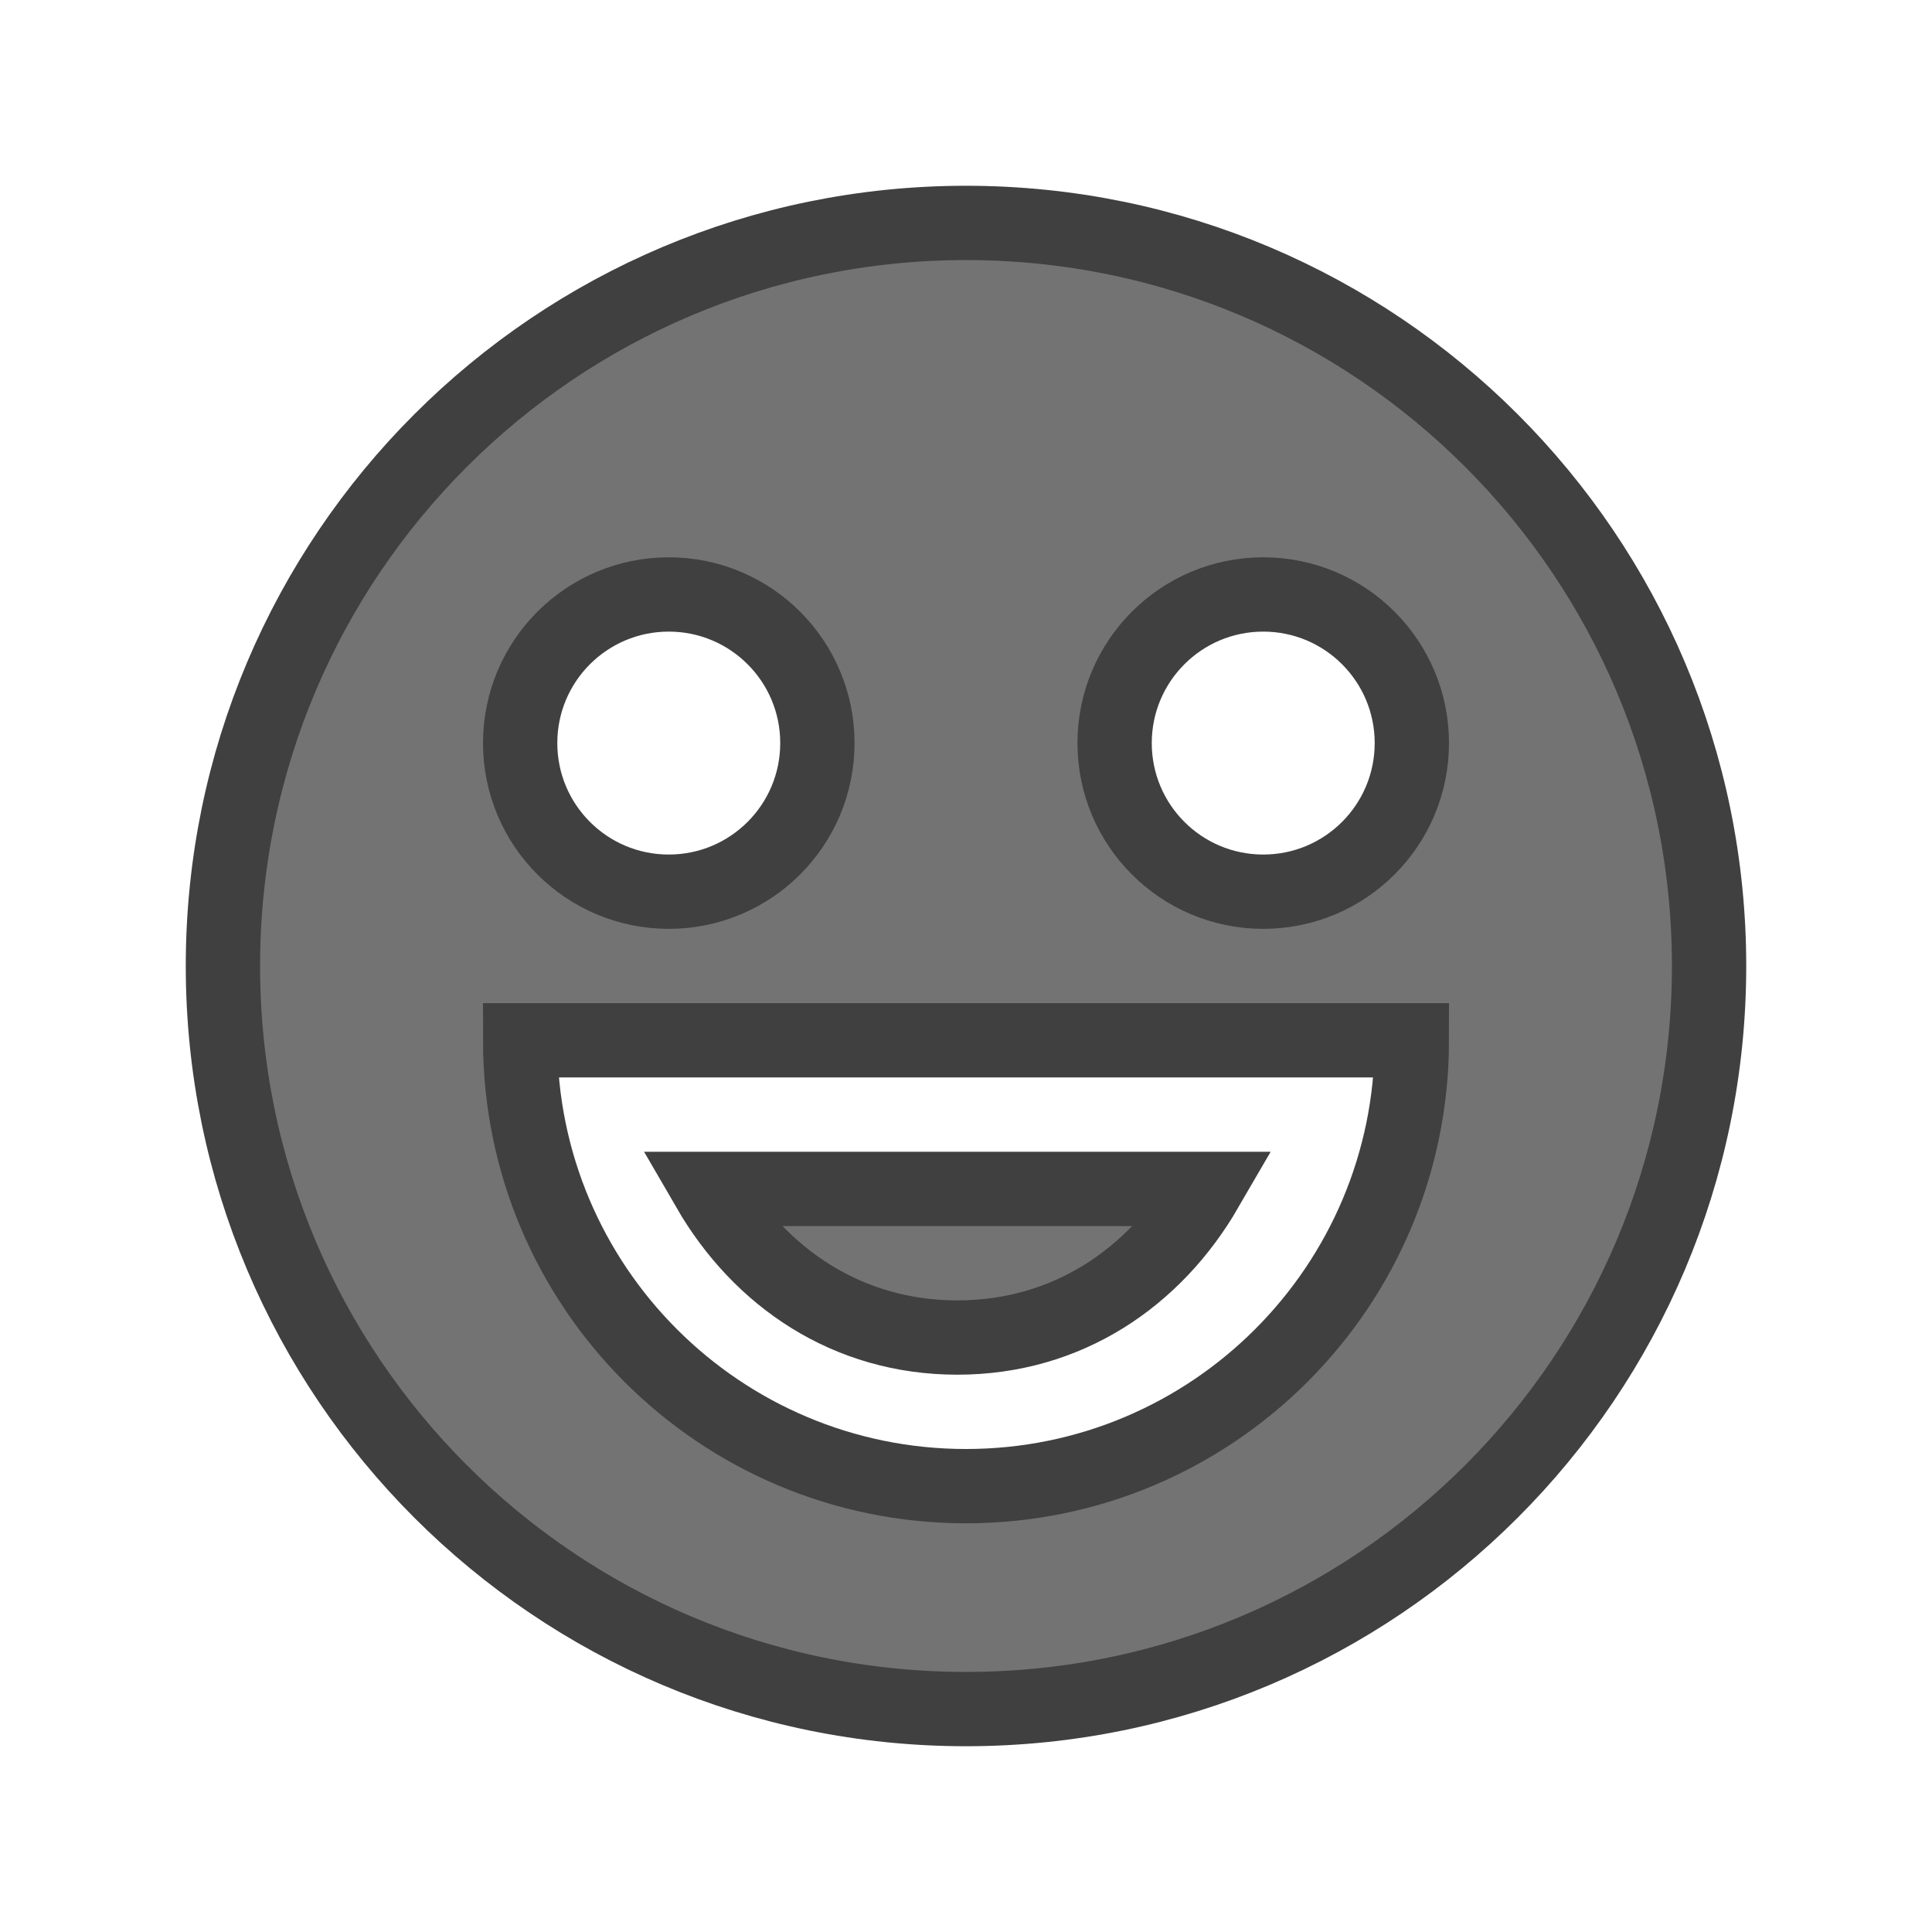
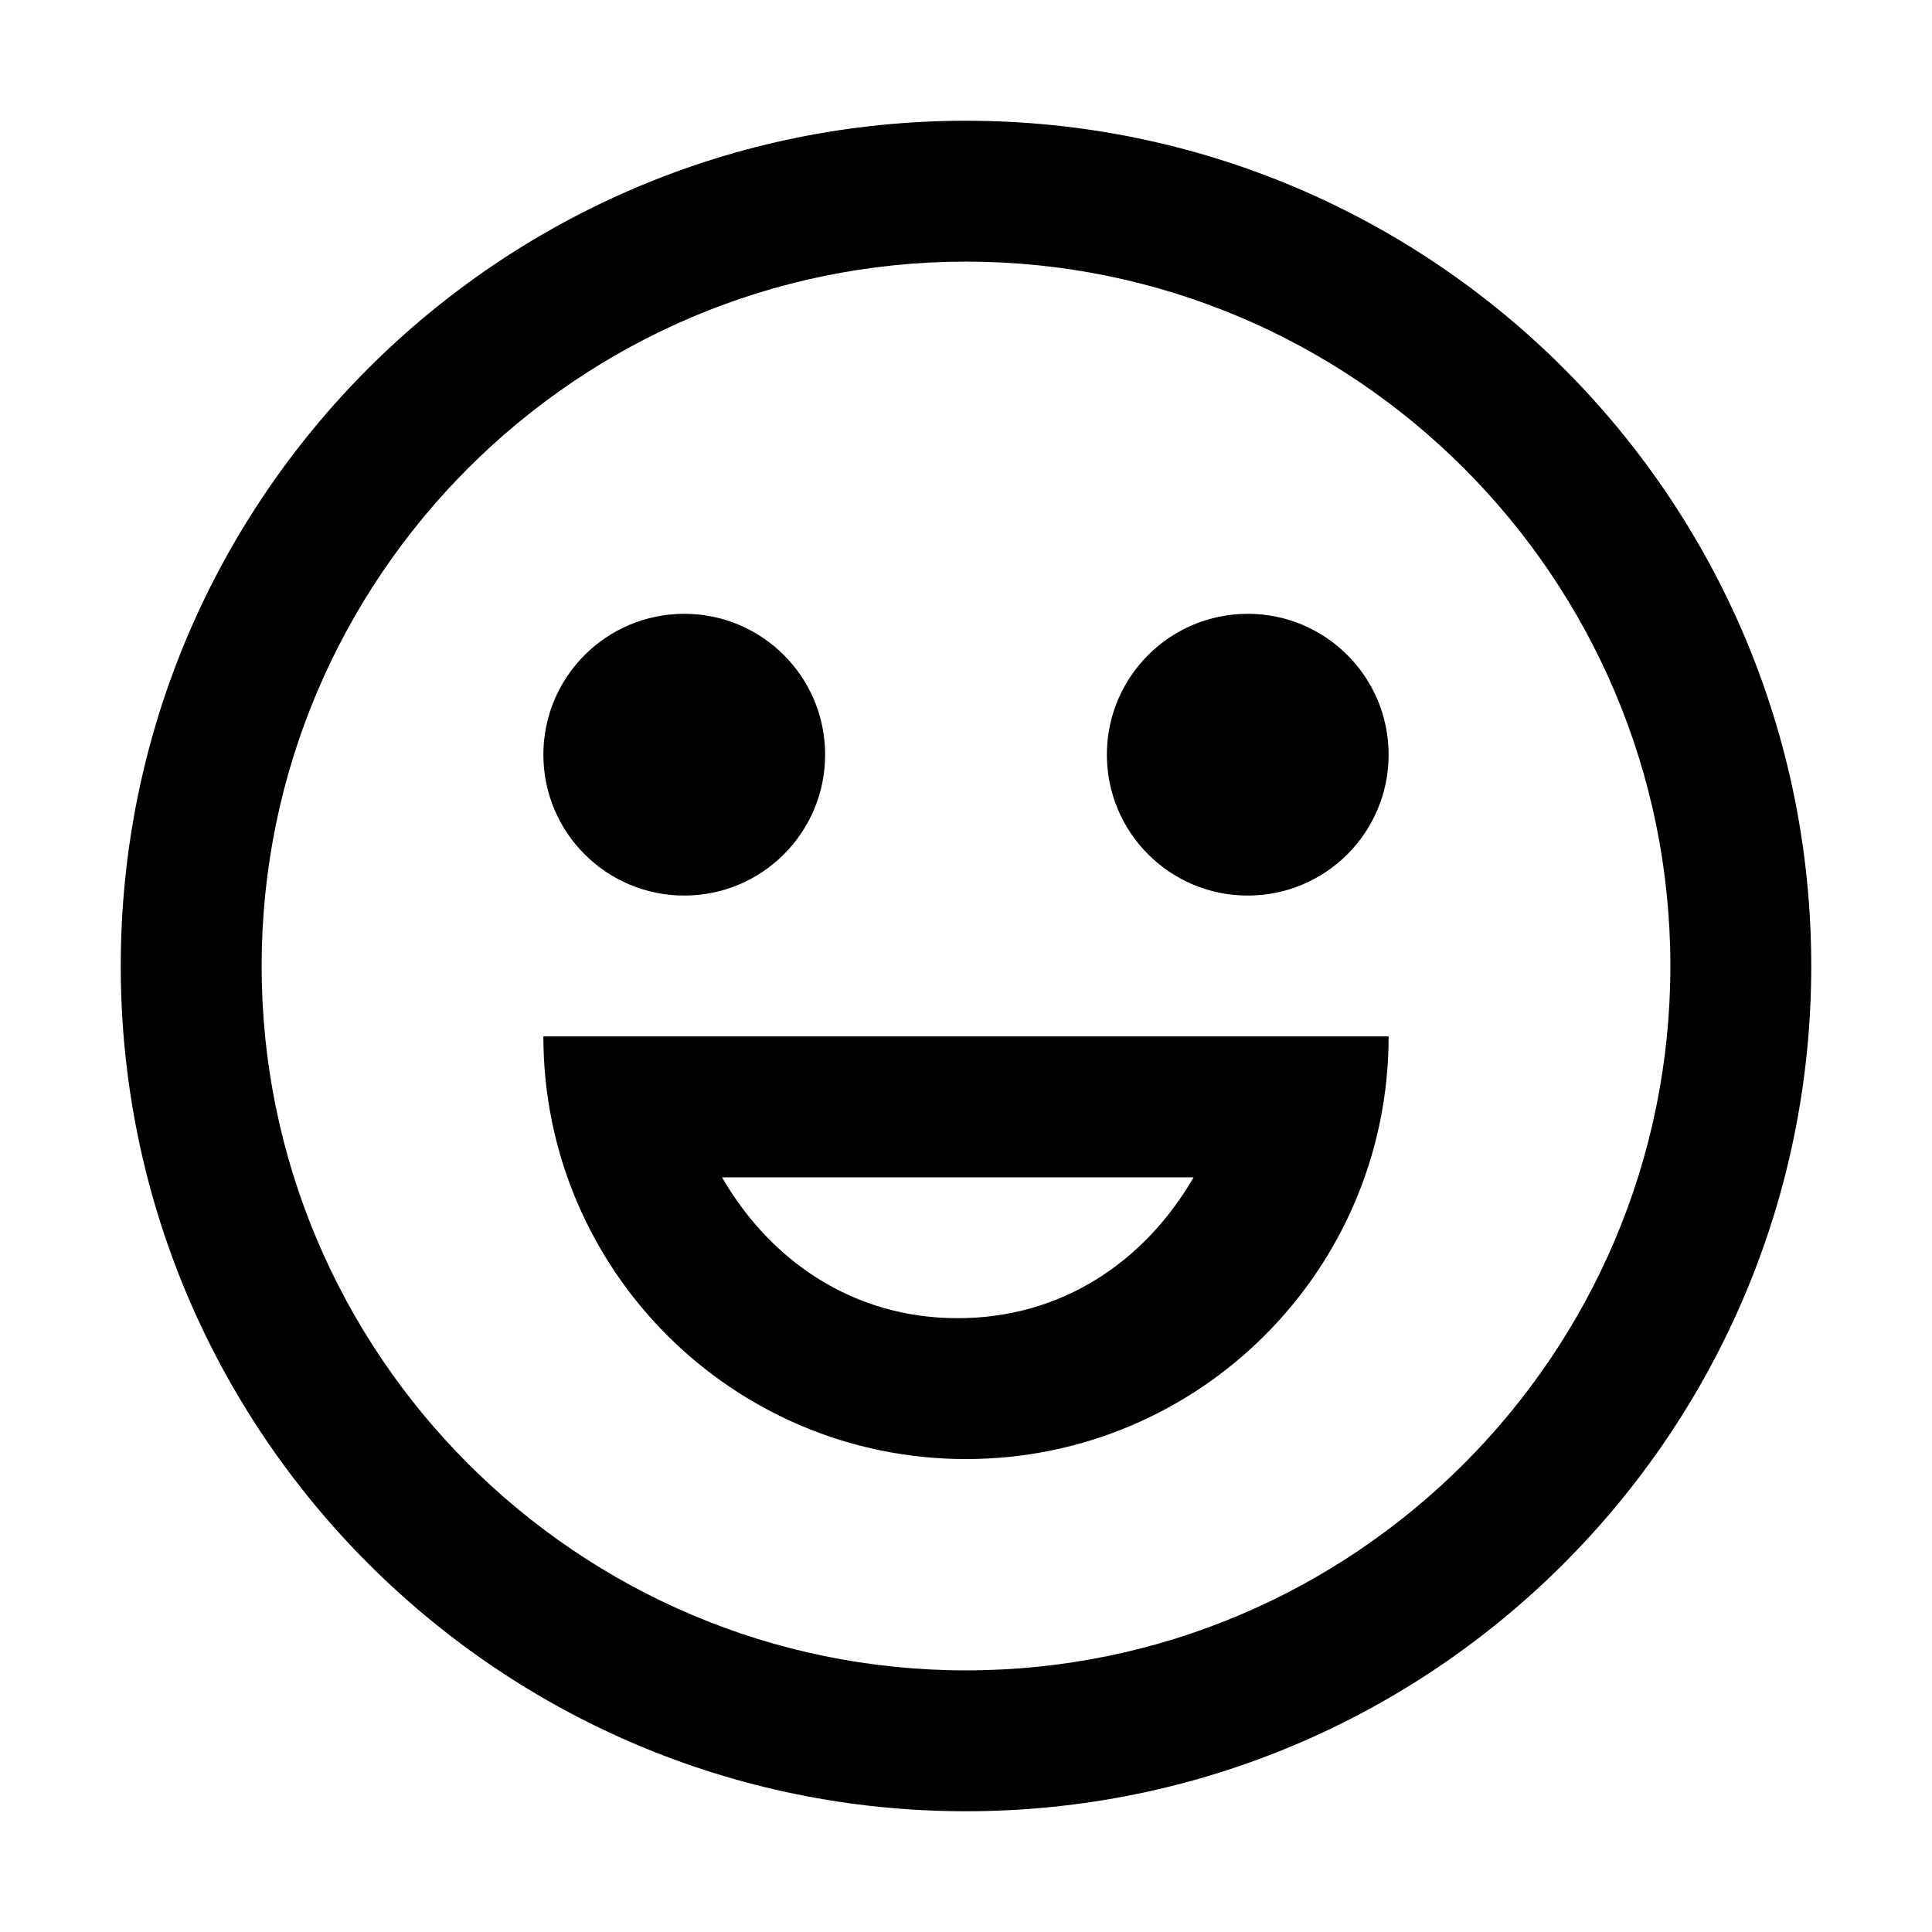
- <svg xmlns="http://www.w3.org/2000/svg" viewBox="-1 -1 26 26" height="24px" width="24px" id="svg3457" version="1.1">
-   <style>
-     .normal {
-       fill: #505050;
-       fill-opacity: 0.8;
-       stroke: #404040;
-     }
-     @media (-moz-windows-default-theme) and (-moz-os-version: windows-win8) {
-       .normal {
-         fill: #797c80;
-         fill-opacity: 1;
-         stroke: none;
-       }
-     }
-     @media (-moz-windows-default-theme) and (-moz-os-version: windows-win10) {
-       .normal {
-         fill: #4c4c4c;
-         fill-opacity: 1;
-         stroke: none;
-       }
-     }
-     @media (-moz-windows-default-theme) and (-moz-os-version: windows-vista),
-        (-moz-windows-default-theme) and (-moz-os-version: windows-win7) {
-       .normal {
-         fill: url(#win1);
-         fill-opacity: 1;
-         stroke: url(#win2);
-       }
-     }
-     @media (-moz-mac-lion-theme) {
-       .normal {
-         fill: url(#osx1);
-         fill-opacity: 1;
-         stroke: url(#osx2);
-       }
-     }
-     @media (-moz-mac-yosemite-theme) {
-       .normal {
-         fill: #4d4d4d;
-         fill-opacity: 1;
-         stroke: none;
-       }
-     }
-   </style>
-   <defs>
-     <linearGradient id="win1" x1="8" y1="1" x2="8" y2="15" gradientUnits="userSpaceOnUse">
-       <stop stop-color="#3f4f5a" offset="0" />
-       <stop stop-color="#7e8c97" offset="1" />
-     </linearGradient>
-     <linearGradient id="win2" x1="8" y1="1" x2="8" y2="15" gradientUnits="userSpaceOnUse">
-       <stop stop-color="#0c1b25" offset="0" />
-       <stop stop-color="#4f585f" stop-opacity="0.9" offset="1" />
-     </linearGradient>
-     <linearGradient id="osx1" x1="8" y1="1" x2="8" y2="15" gradientUnits="userSpaceOnUse">
-       <stop stop-color="#4f4f4f" stop-opacity="0.76" offset="0" />
-       <stop stop-color="#717171" stop-opacity="0.6" offset="1" />
-     </linearGradient>
-     <linearGradient id="osx2" x1="8" y1="1" x2="8" y2="15" gradientUnits="userSpaceOnUse">
-       <stop stop-color="#252525" stop-opacity="0.88" offset="0" />
-       <stop stop-color="#505050" stop-opacity="0.68" offset="1" />
-     </linearGradient>
-   </defs>
-   <g id="g7222">
-     <path class="normal" d="M 12 2 A 10 10 0 0 0 2 12 A 10 10 0 0 0 12 22 A 10 10 0 0 0 22 12 A 10 10 0 0 0 12 2 z M 8 7 C 9.105 7 10 7.895 10 9 C 10 10.105 9.105 11 8 11 C 6.895 11 6 10.105 6 9 C 6 7.895 6.895 7 8 7 z M 16 7 C 17.105 7 18 7.895 18 9 C 18 10.105 17.105 11 16 11 C 14.895 11 14 10.105 14 9 C 14 7.895 14.895 7 16 7 z M 6 13 L 18 13 C 18 16.314 15.314 19 12 19 C 8.686 19 6 16.314 6 13 z M 8.535 15 C 9.227 16.195 10.406 17 11.883 17 C 13.362 17 14.539 16.195 15.232 15 L 15 15 L 8.535 15 z " id="circle3461" />
+ <svg xmlns="http://www.w3.org/2000/svg" xml:space="preserve" viewBox="0 0 16 16" height="16" width="16" y="0px" x="0px" id="Слой_1" version="1.1">
+   <defs id="defs7234" />
+   <g id="g7222" transform="matrix(0.5833333,0,0,0.5833333,1,1)">
+     <path style="fill:#000000;fill-opacity:1" id="path7224" d="M 12,0 C 5.373,0 0,5.373 0,12 0,18.627 5.373,24 12,24 18.627,24 24,18.627 24,12 24,5.373 18.627,0 12,0 m 0,22 C 6.486,22 2,17.514 2,12 2,6.486 6.486,2 12,2 c 5.514,0 10,4.486 10,10 0,5.514 -4.486,10 -10,10" />
+     <path style="fill:#000000;fill-opacity:1" id="path7226" d="M 8,7 C 6.895,7 6,7.895 6,9 c 0,1.105 0.895,2 2,2 1.105,0 2,-0.895 2,-2 C 10,7.895 9.105,7 8,7" />
+     <path style="fill:#000000;fill-opacity:1" id="path7228" d="m 16,7 c -1.105,0 -2,0.895 -2,2 0,1.105 0.895,2 2,2 1.105,0 2,-0.895 2,-2 0,-1.105 -0.895,-2 -2,-2" />
+     <path style="fill:#000000;fill-opacity:1" id="path7230" d="m 15.232,15 c -0.693,1.195 -1.87,2 -3.349,2 -1.477,0 -2.655,-0.805 -3.347,-2 L 15,15 m 3,-2 -12,0 c 0,3.314 2.686,6 6,6 3.314,0 6,-2.686 6,-6" />
  </g>
</svg>
